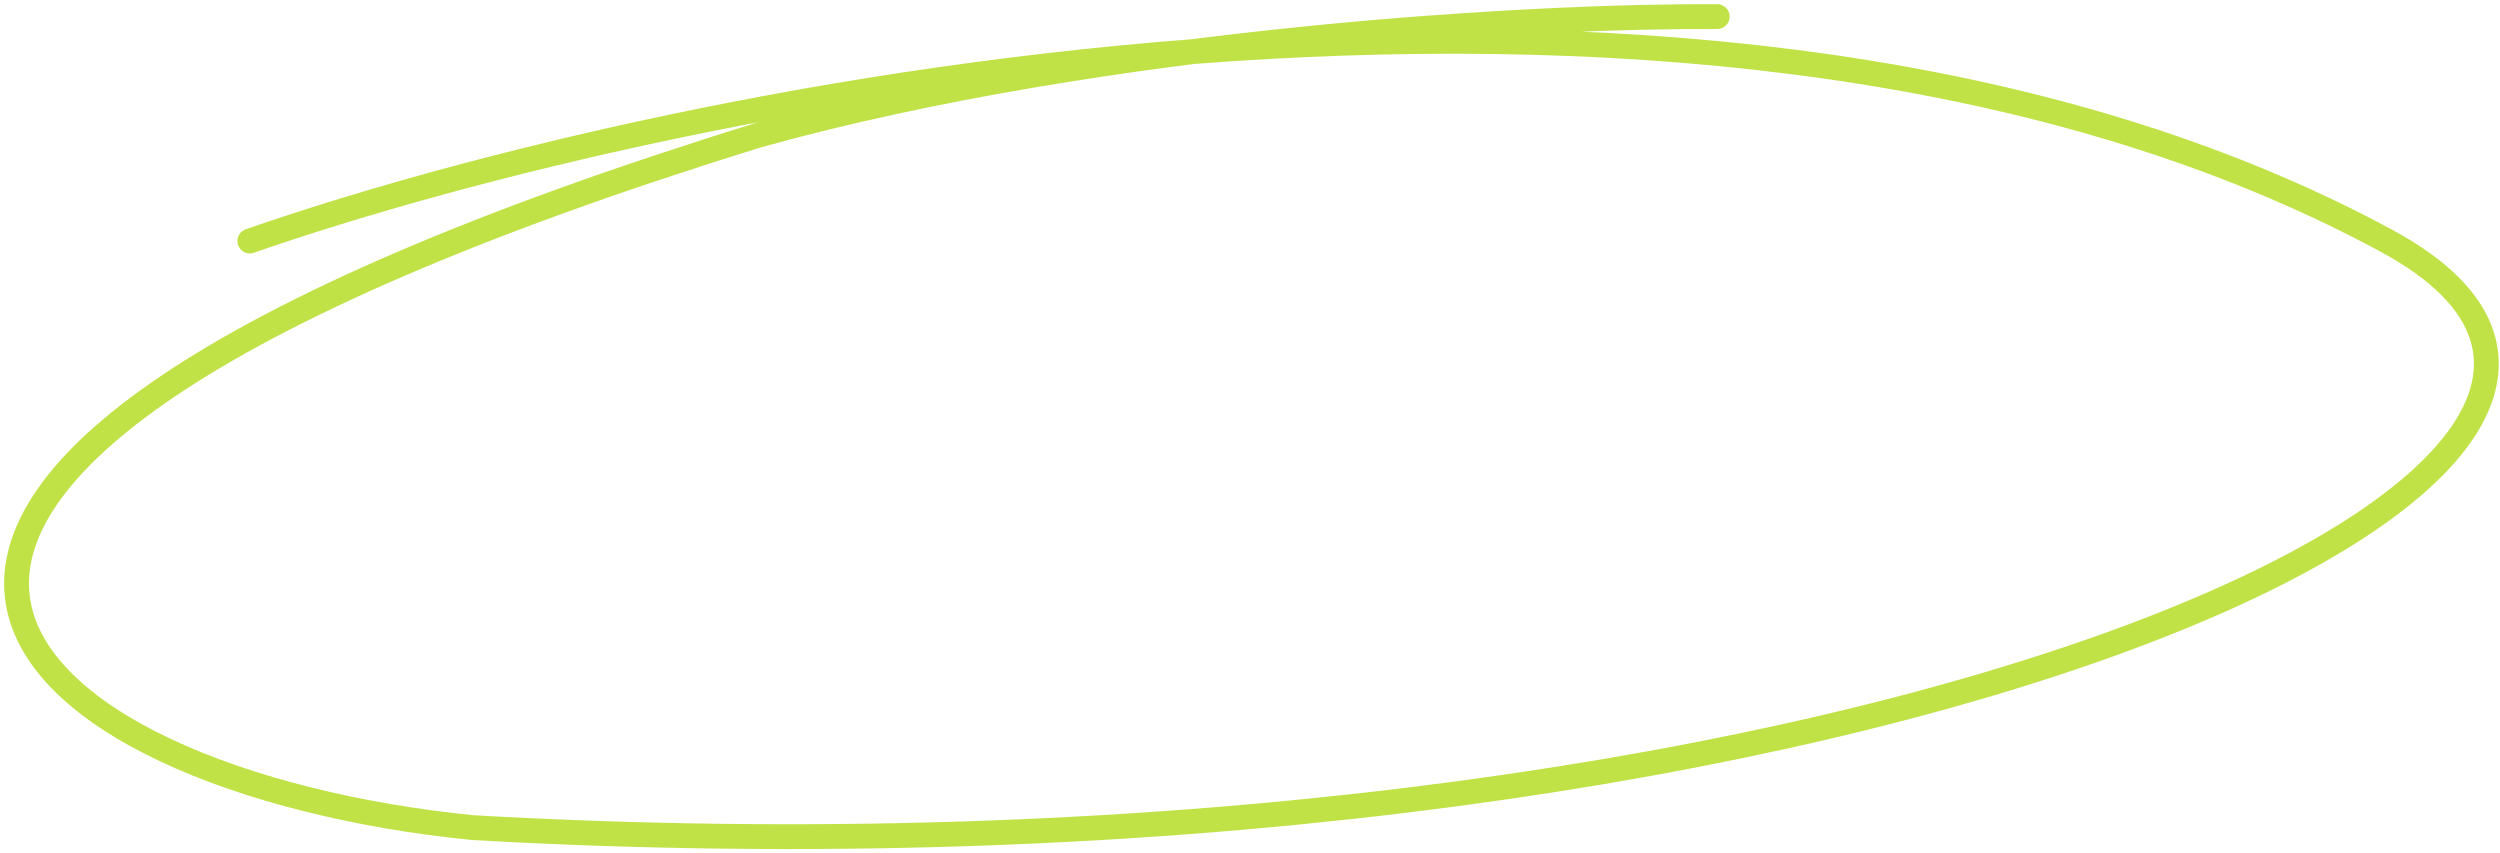
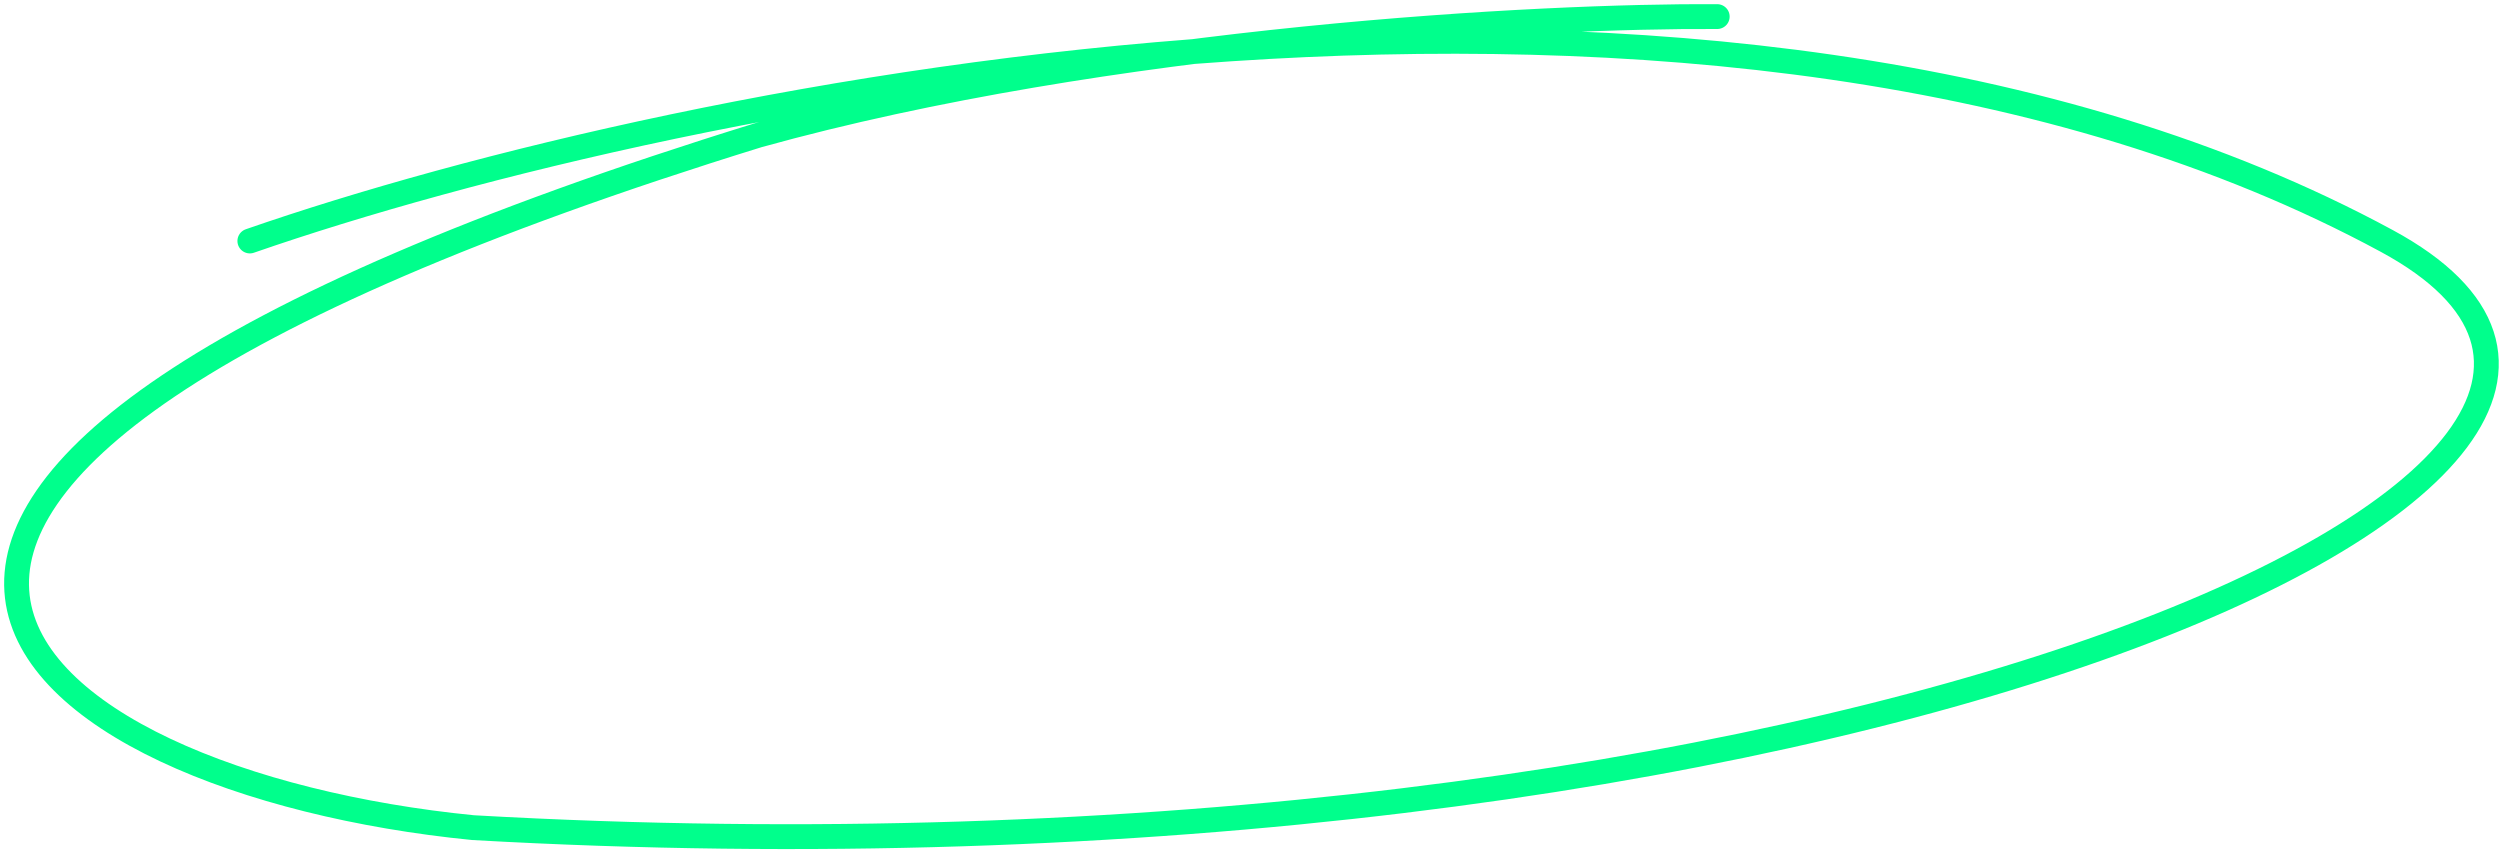
<svg xmlns="http://www.w3.org/2000/svg" class="circle_animation_position_vl circle_animation_position2_vl active" viewBox="0 0 302 103" preserveAspectRatio="none" fill="none" width="302" height="103">
-   <path d="M30.181 29.112C82.61 10.911 207.641 -14.57 288.332 29.112C339.5 56.812 220.704 109.269 57.145 99.979C2.219 94.558 -46.216 58.93 91.598 16.333C133.941 4.56 186.469 1.875 207.441 2.004" stroke="#C0E247" stroke-width="3" stroke-linecap="round" class="svg-elem-1" />
+   <path d="M30.181 29.112C82.61 10.911 207.641 -14.57 288.332 29.112C339.5 56.812 220.704 109.269 57.145 99.979C2.219 94.558 -46.216 58.93 91.598 16.333C133.941 4.56 186.469 1.875 207.441 2.004" stroke="#00FF8C" stroke-width="3" stroke-linecap="round" class="svg-elem-1" />
</svg>
